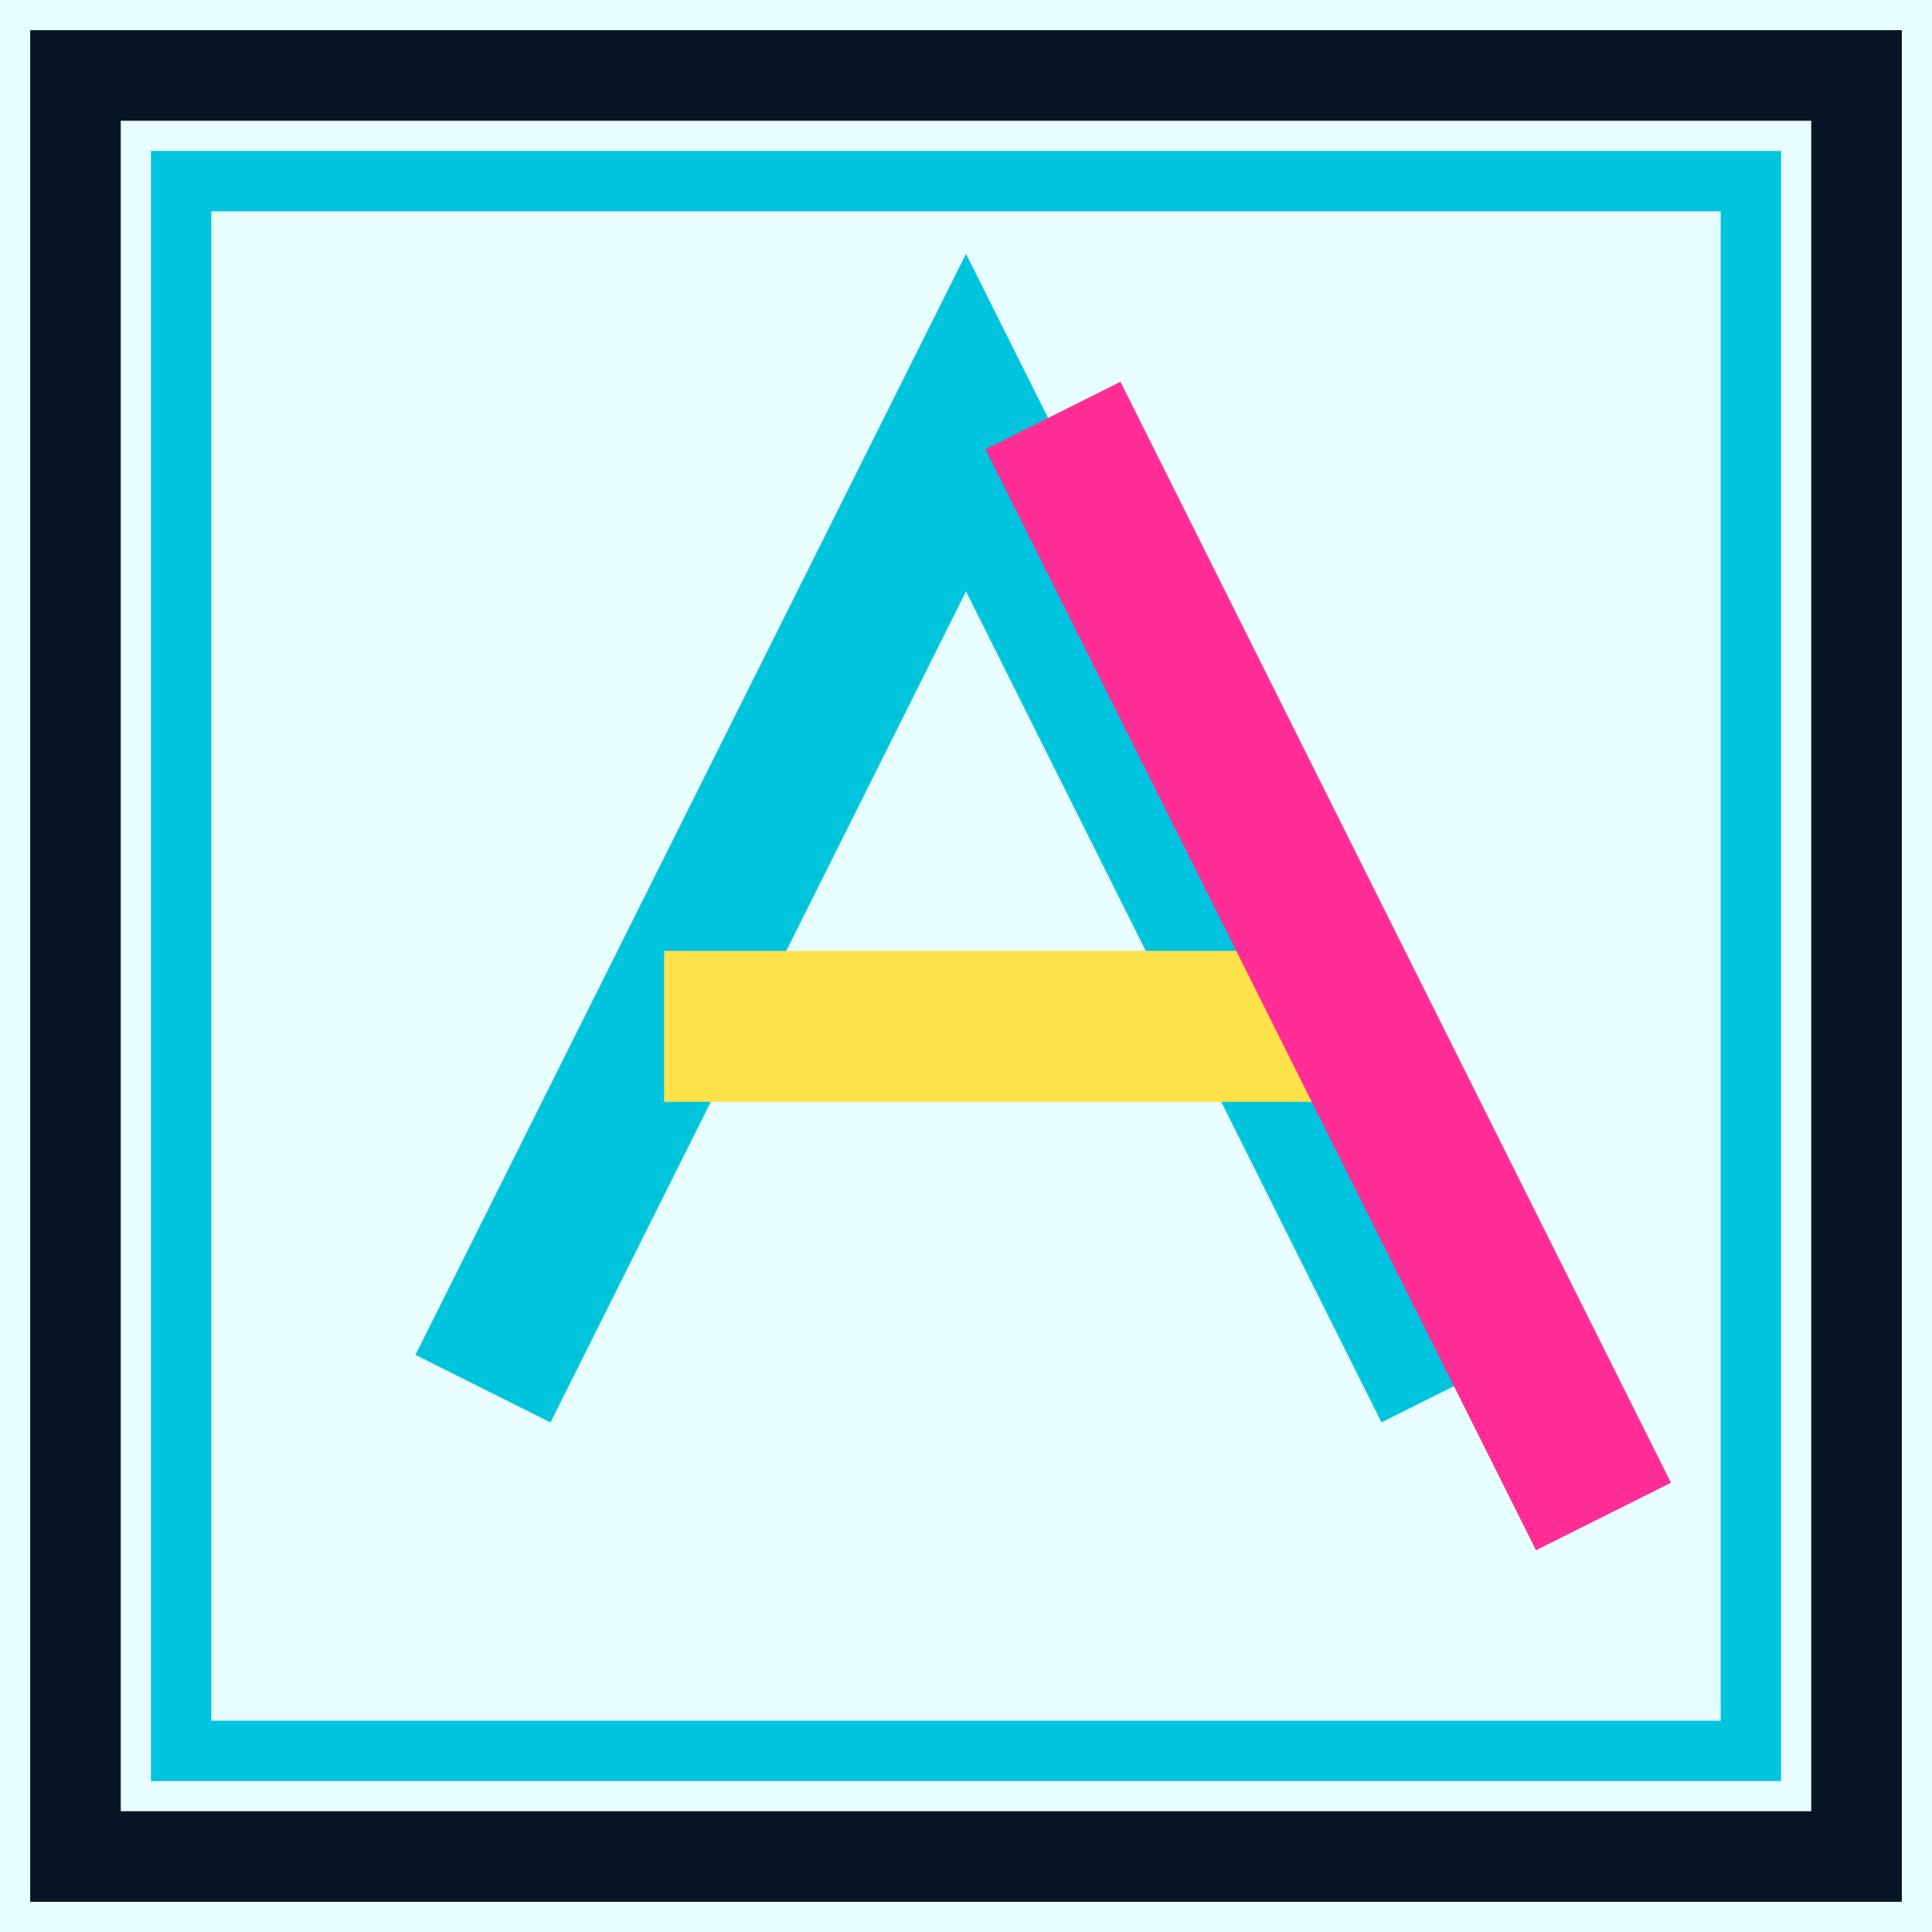
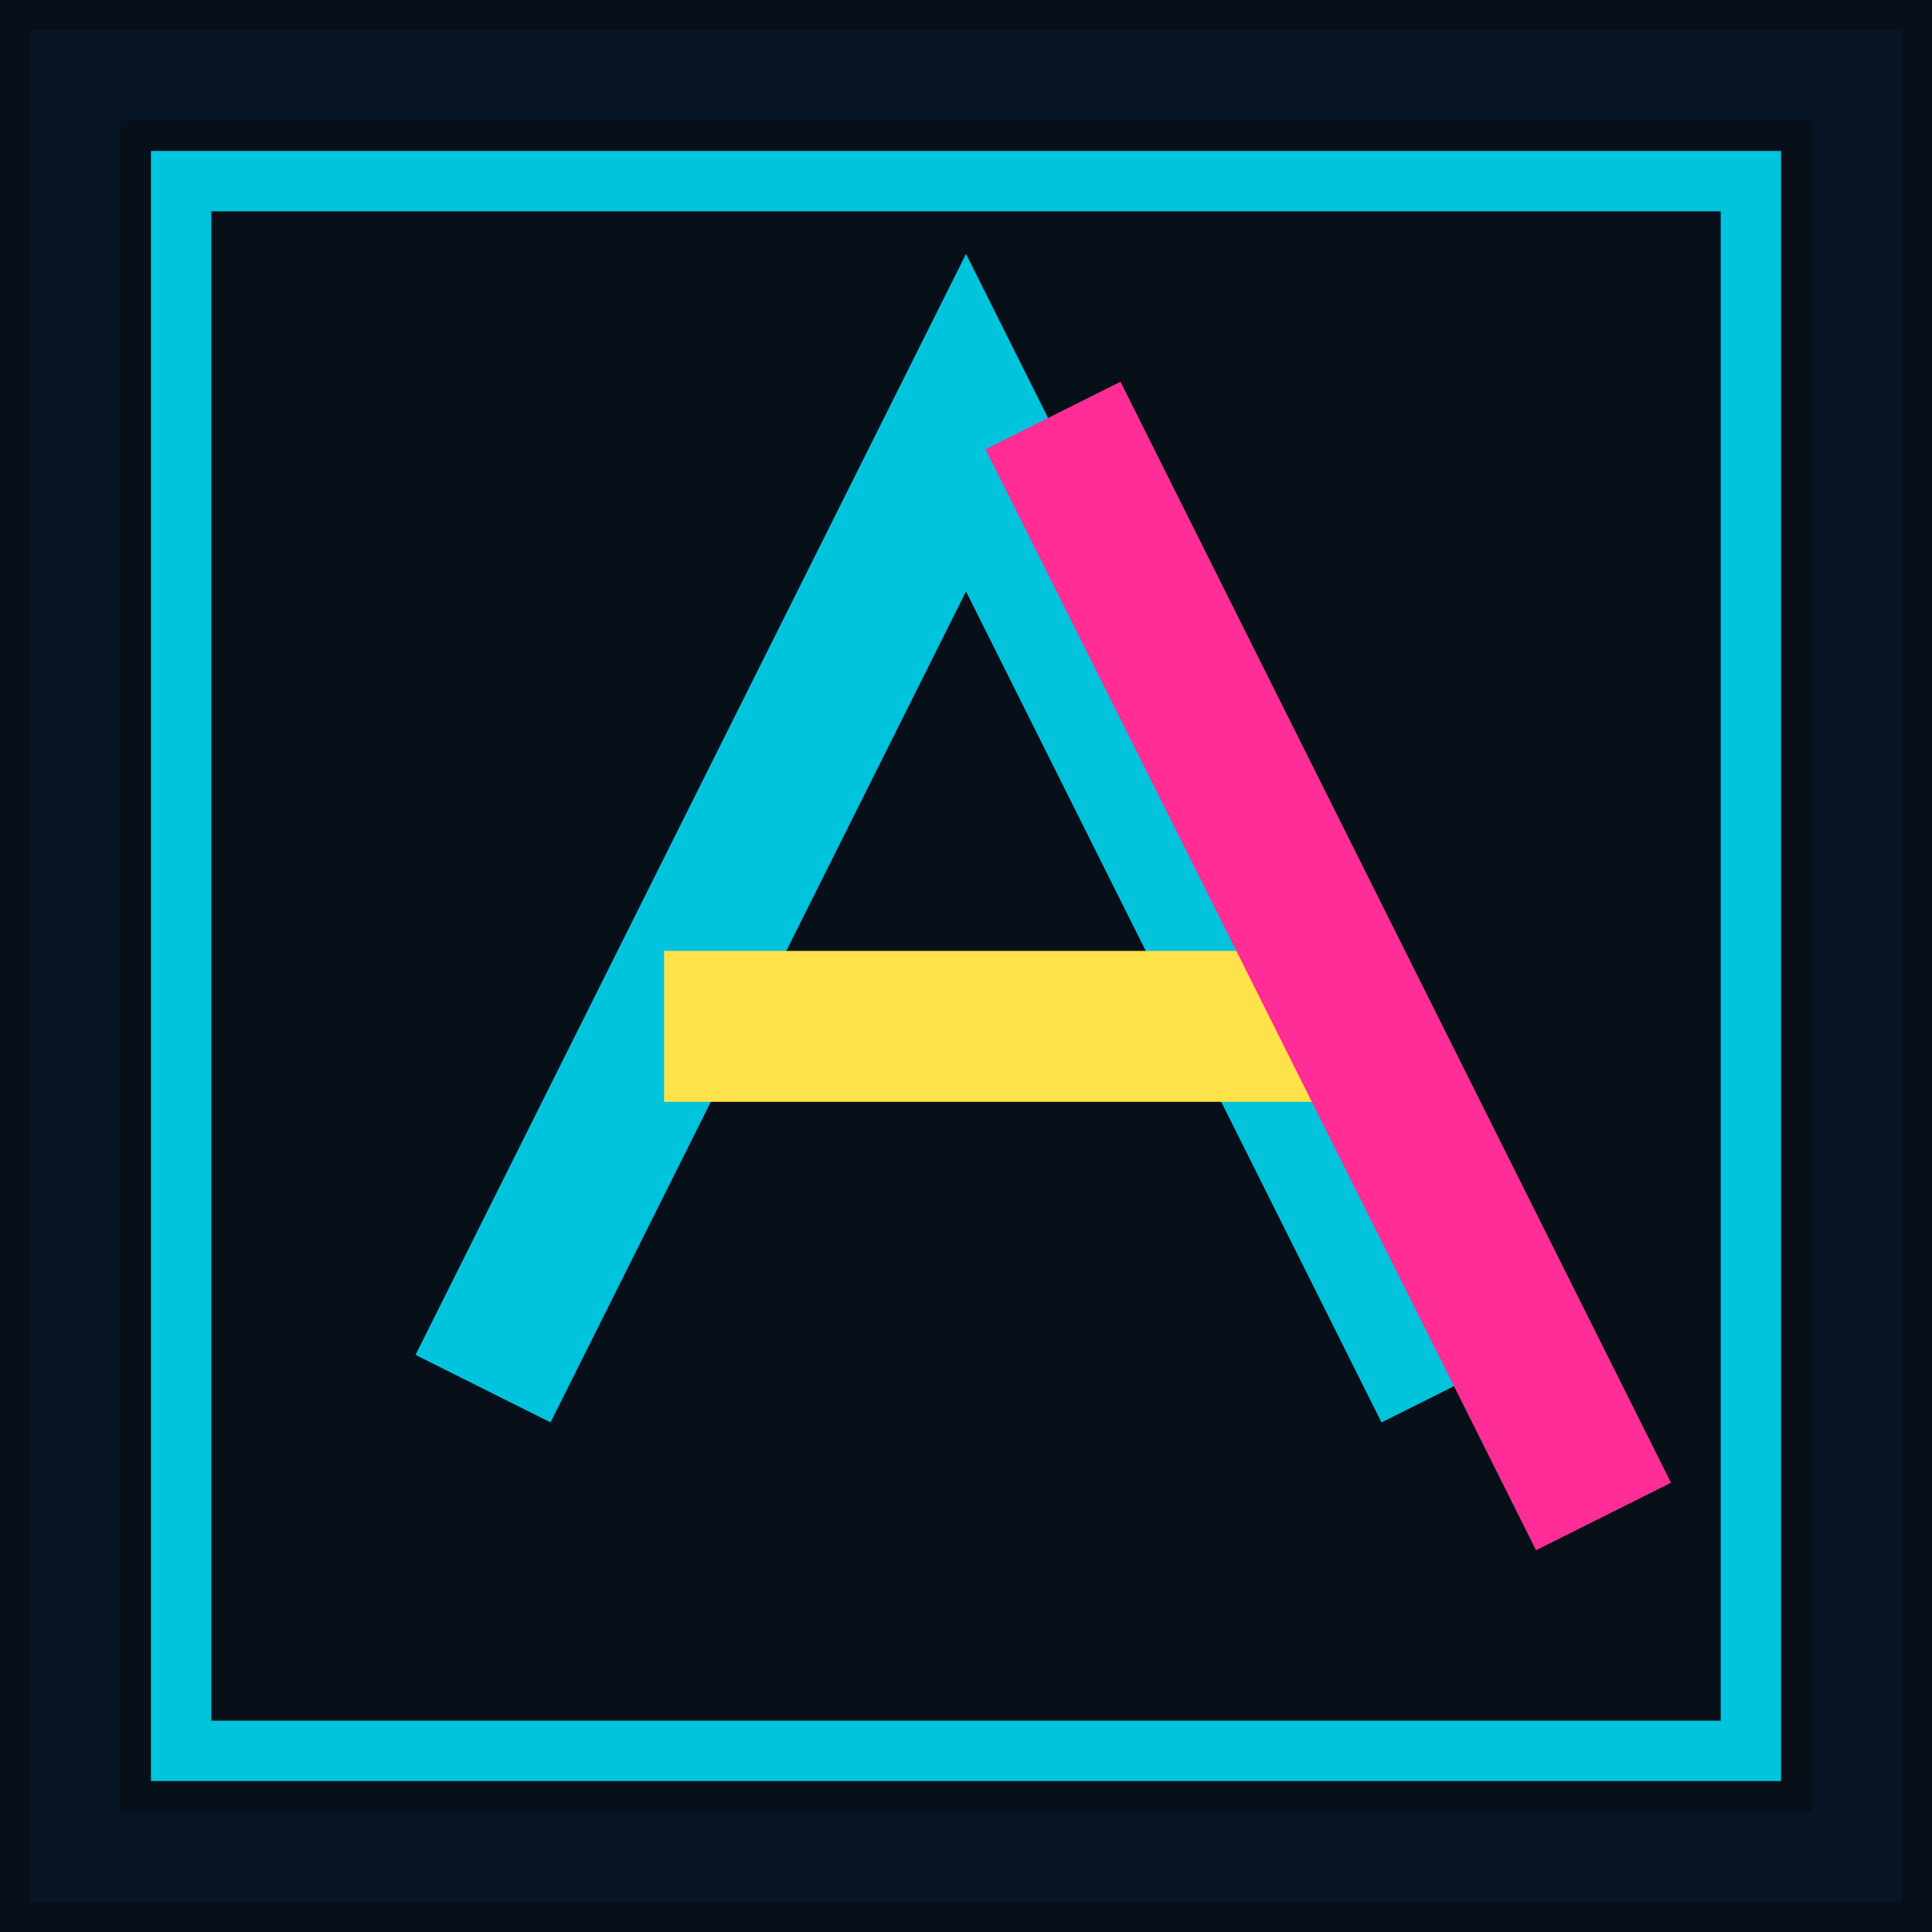
<svg xmlns="http://www.w3.org/2000/svg" viewBox="0 0 64 64">
-   <rect width="64" height="64" fill="#e7fdff" />
+   <rect width="64" height="64" fill="#071018" />
  <rect x="2.5" y="2.5" width="59" height="59" fill="none" stroke="#071525" stroke-width="3" />
  <rect x="6" y="6" width="52" height="52" fill="none" stroke="#00c4de" stroke-width="2" />
  <path d="M16 46 L32 14 L48 46" fill="none" stroke="#00c4de" stroke-width="5" stroke-linejoin="miter" />
  <path d="M22 34 H46" stroke="#ffe14a" stroke-width="5" />
  <path d="M36 16 L52 48" stroke="#ff2d95" stroke-width="5" stroke-linecap="square" />
</svg>
